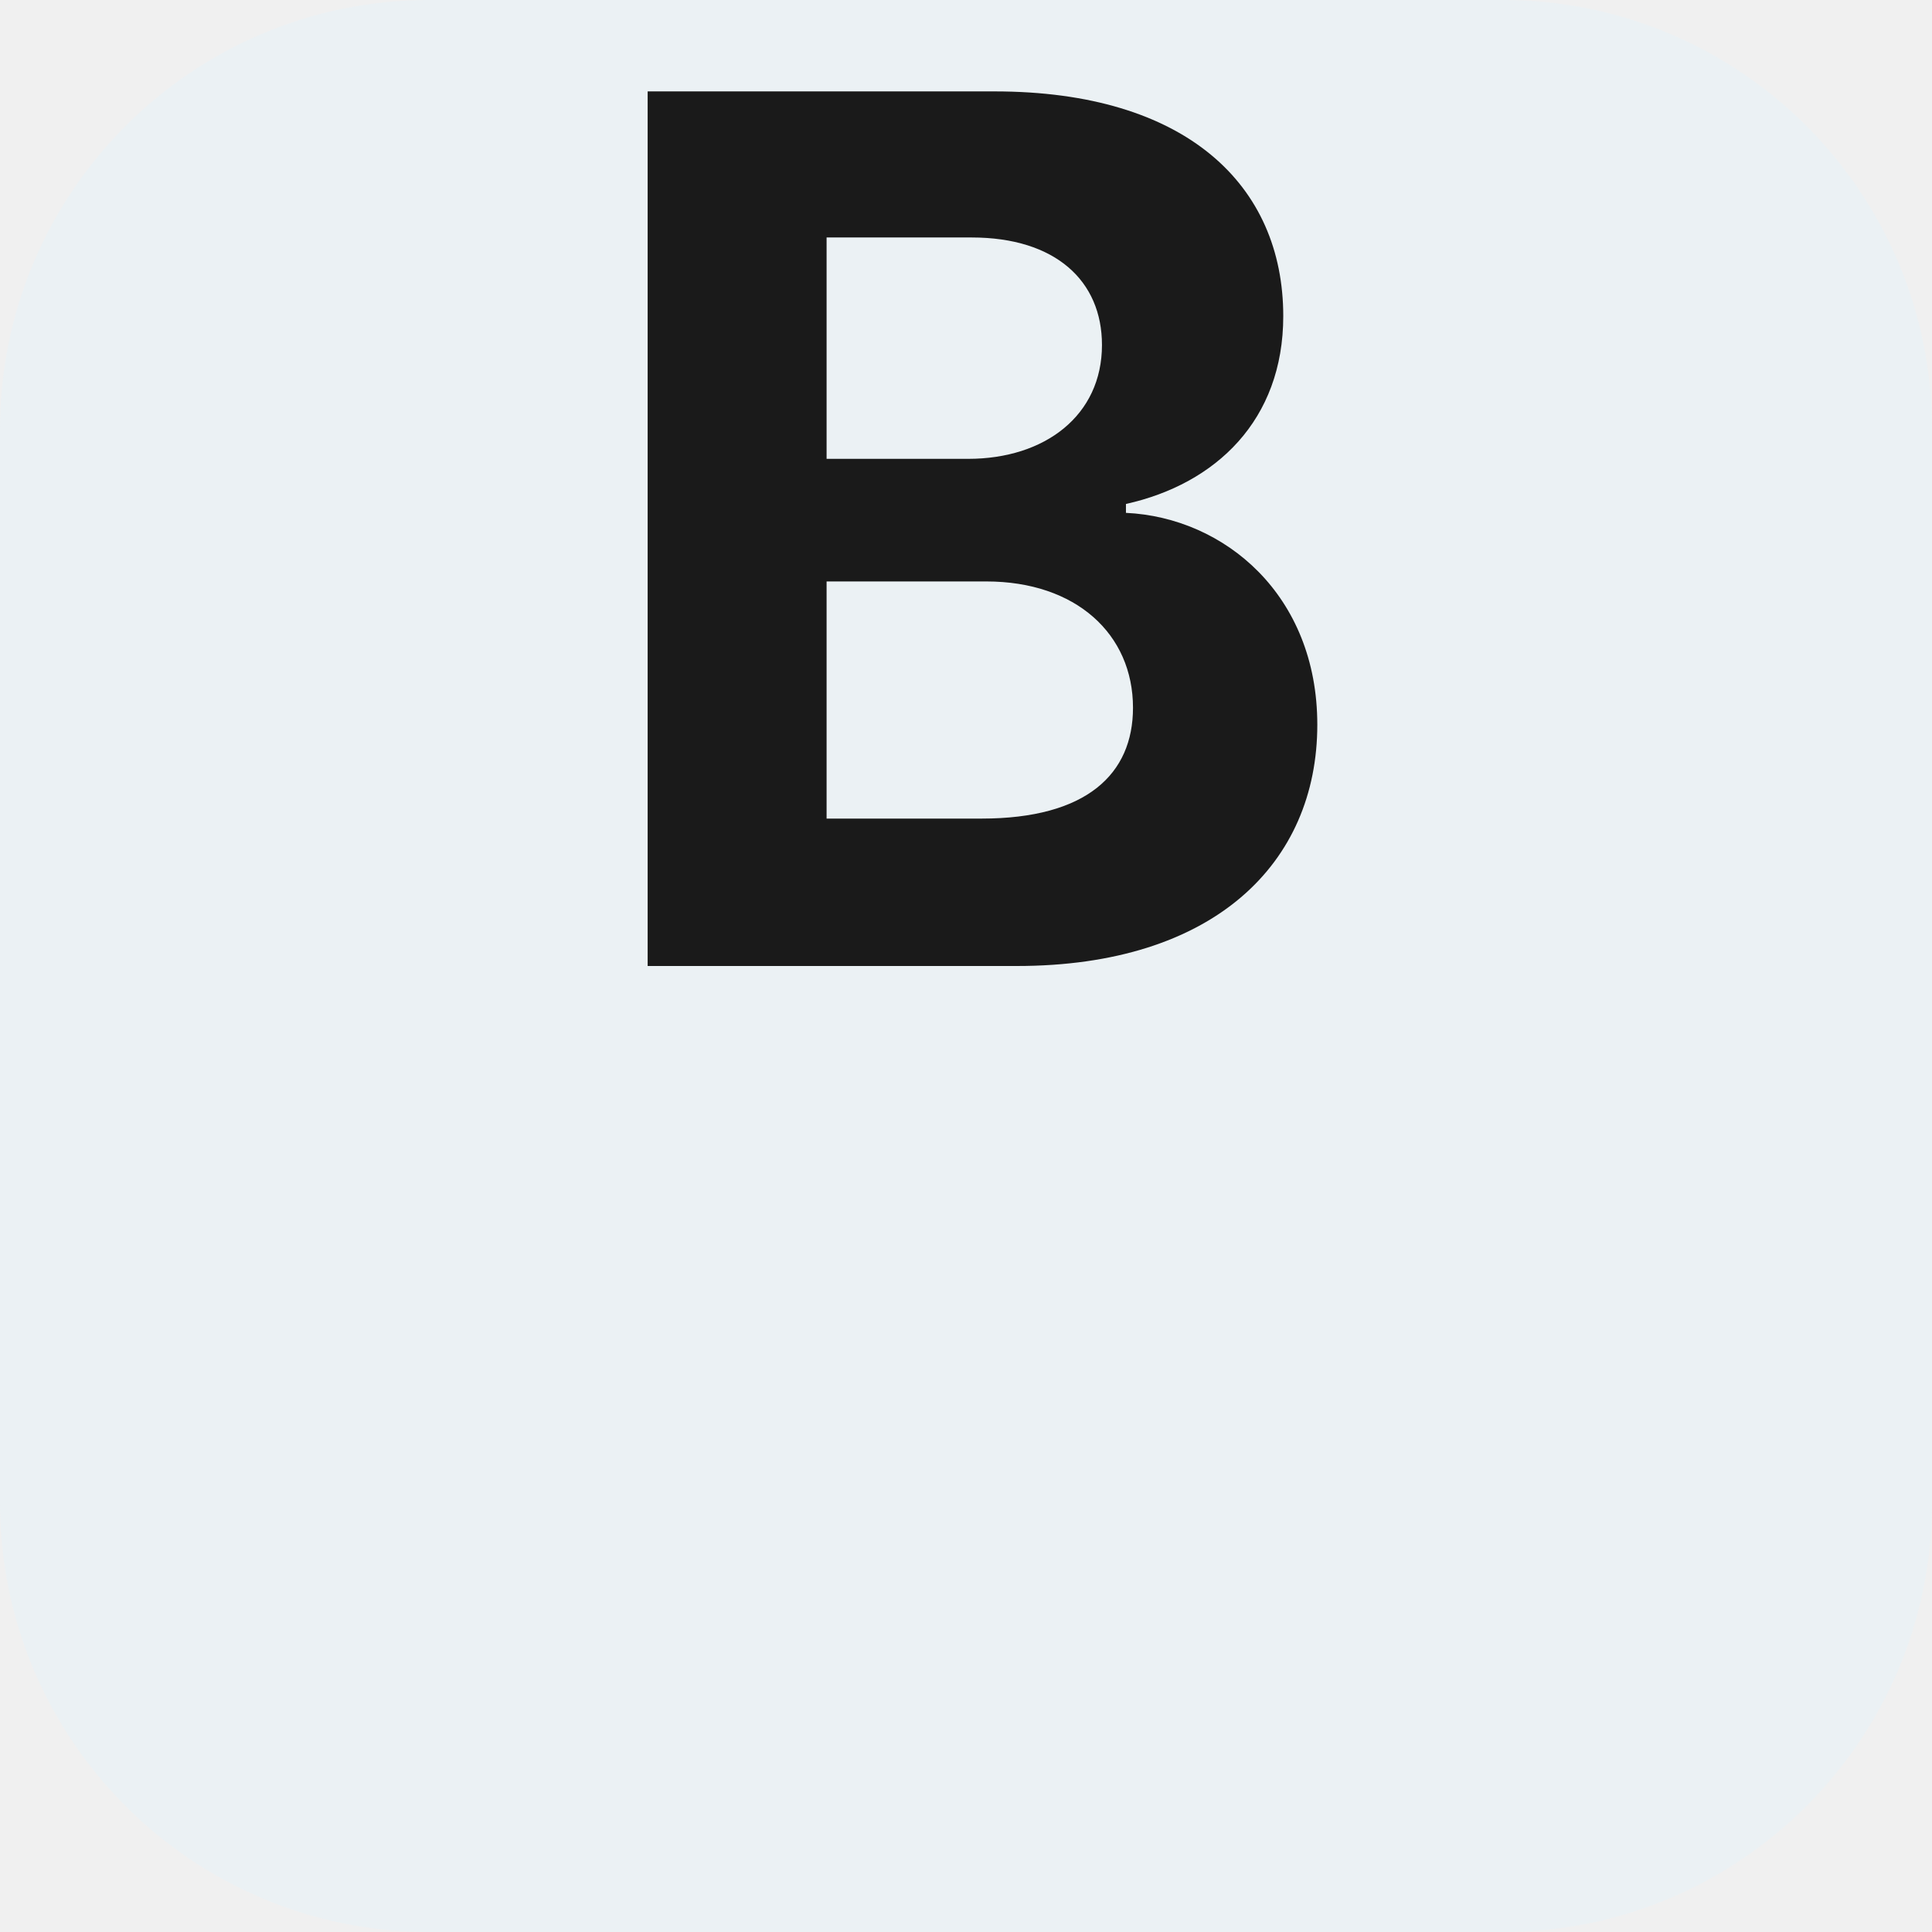
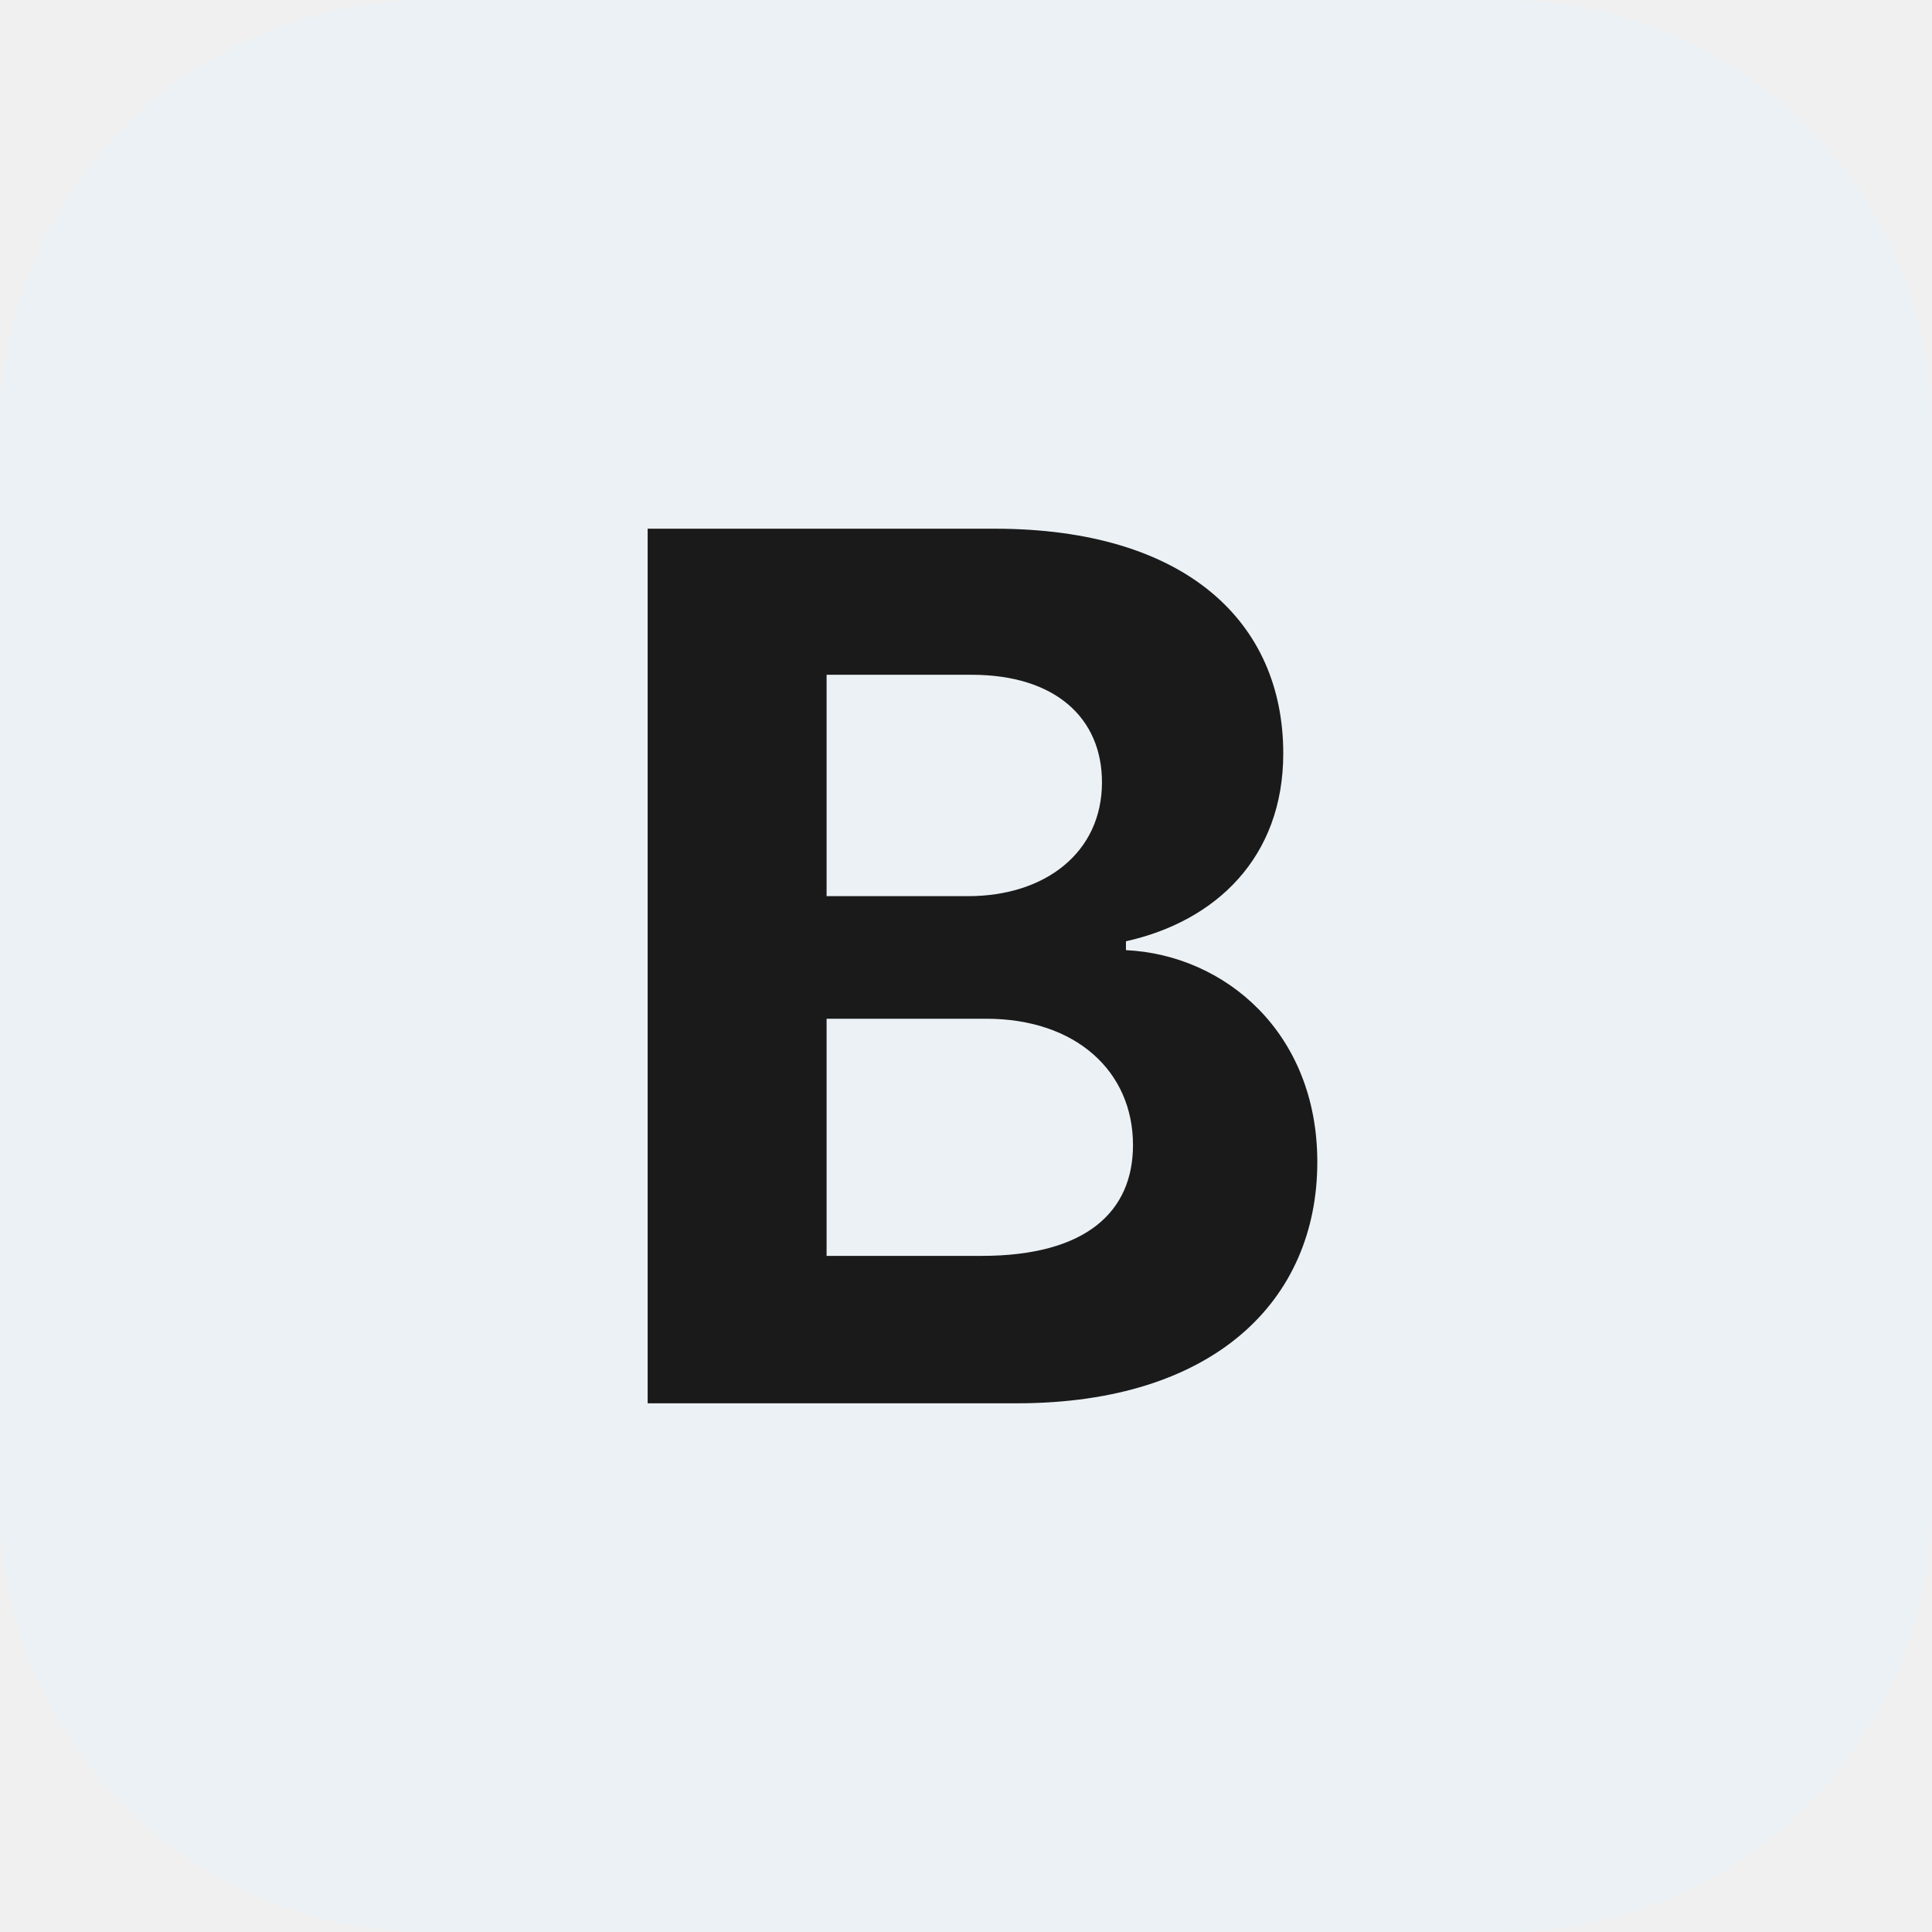
<svg xmlns="http://www.w3.org/2000/svg" width="180" height="180" viewBox="0 0 180 180">
  <defs>
    <style>
      @font-face {
        font-family: 'Inter';
        src: url('/assets/fonts/InterVariable.woff2') format('woff2-variations');
        font-weight: 100 900;
        font-style: normal;
        font-display: swap;
      }
      .apple-bg {
        fill: #ebf1f4;
      }
      .apple-letter {
        fill: #1a1a1a;
        font-family: 'Inter', -apple-system, BlinkMacSystemFont, 'Segoe UI', Roboto, sans-serif;
        font-weight: 700;
        font-size: 112px;
        text-anchor: middle;
-         alignment-baseline: middle;
+         dominant-baseline: central;
      }
      @media (prefers-color-scheme: dark) {
        .apple-bg {
          fill: #23272f;
        }
        .apple-letter {
          fill: #ffffff;
        }
      }
    </style>
  </defs>
  <rect width="180" height="180" rx="40" class="apple-bg" />
-   <g transform="translate(90, 90)">
-     <text x="0" y="0" class="apple-letter">B</text>
-   </g>
+   <text x="90" y="90" class="apple-letter">B</text>
</svg>
